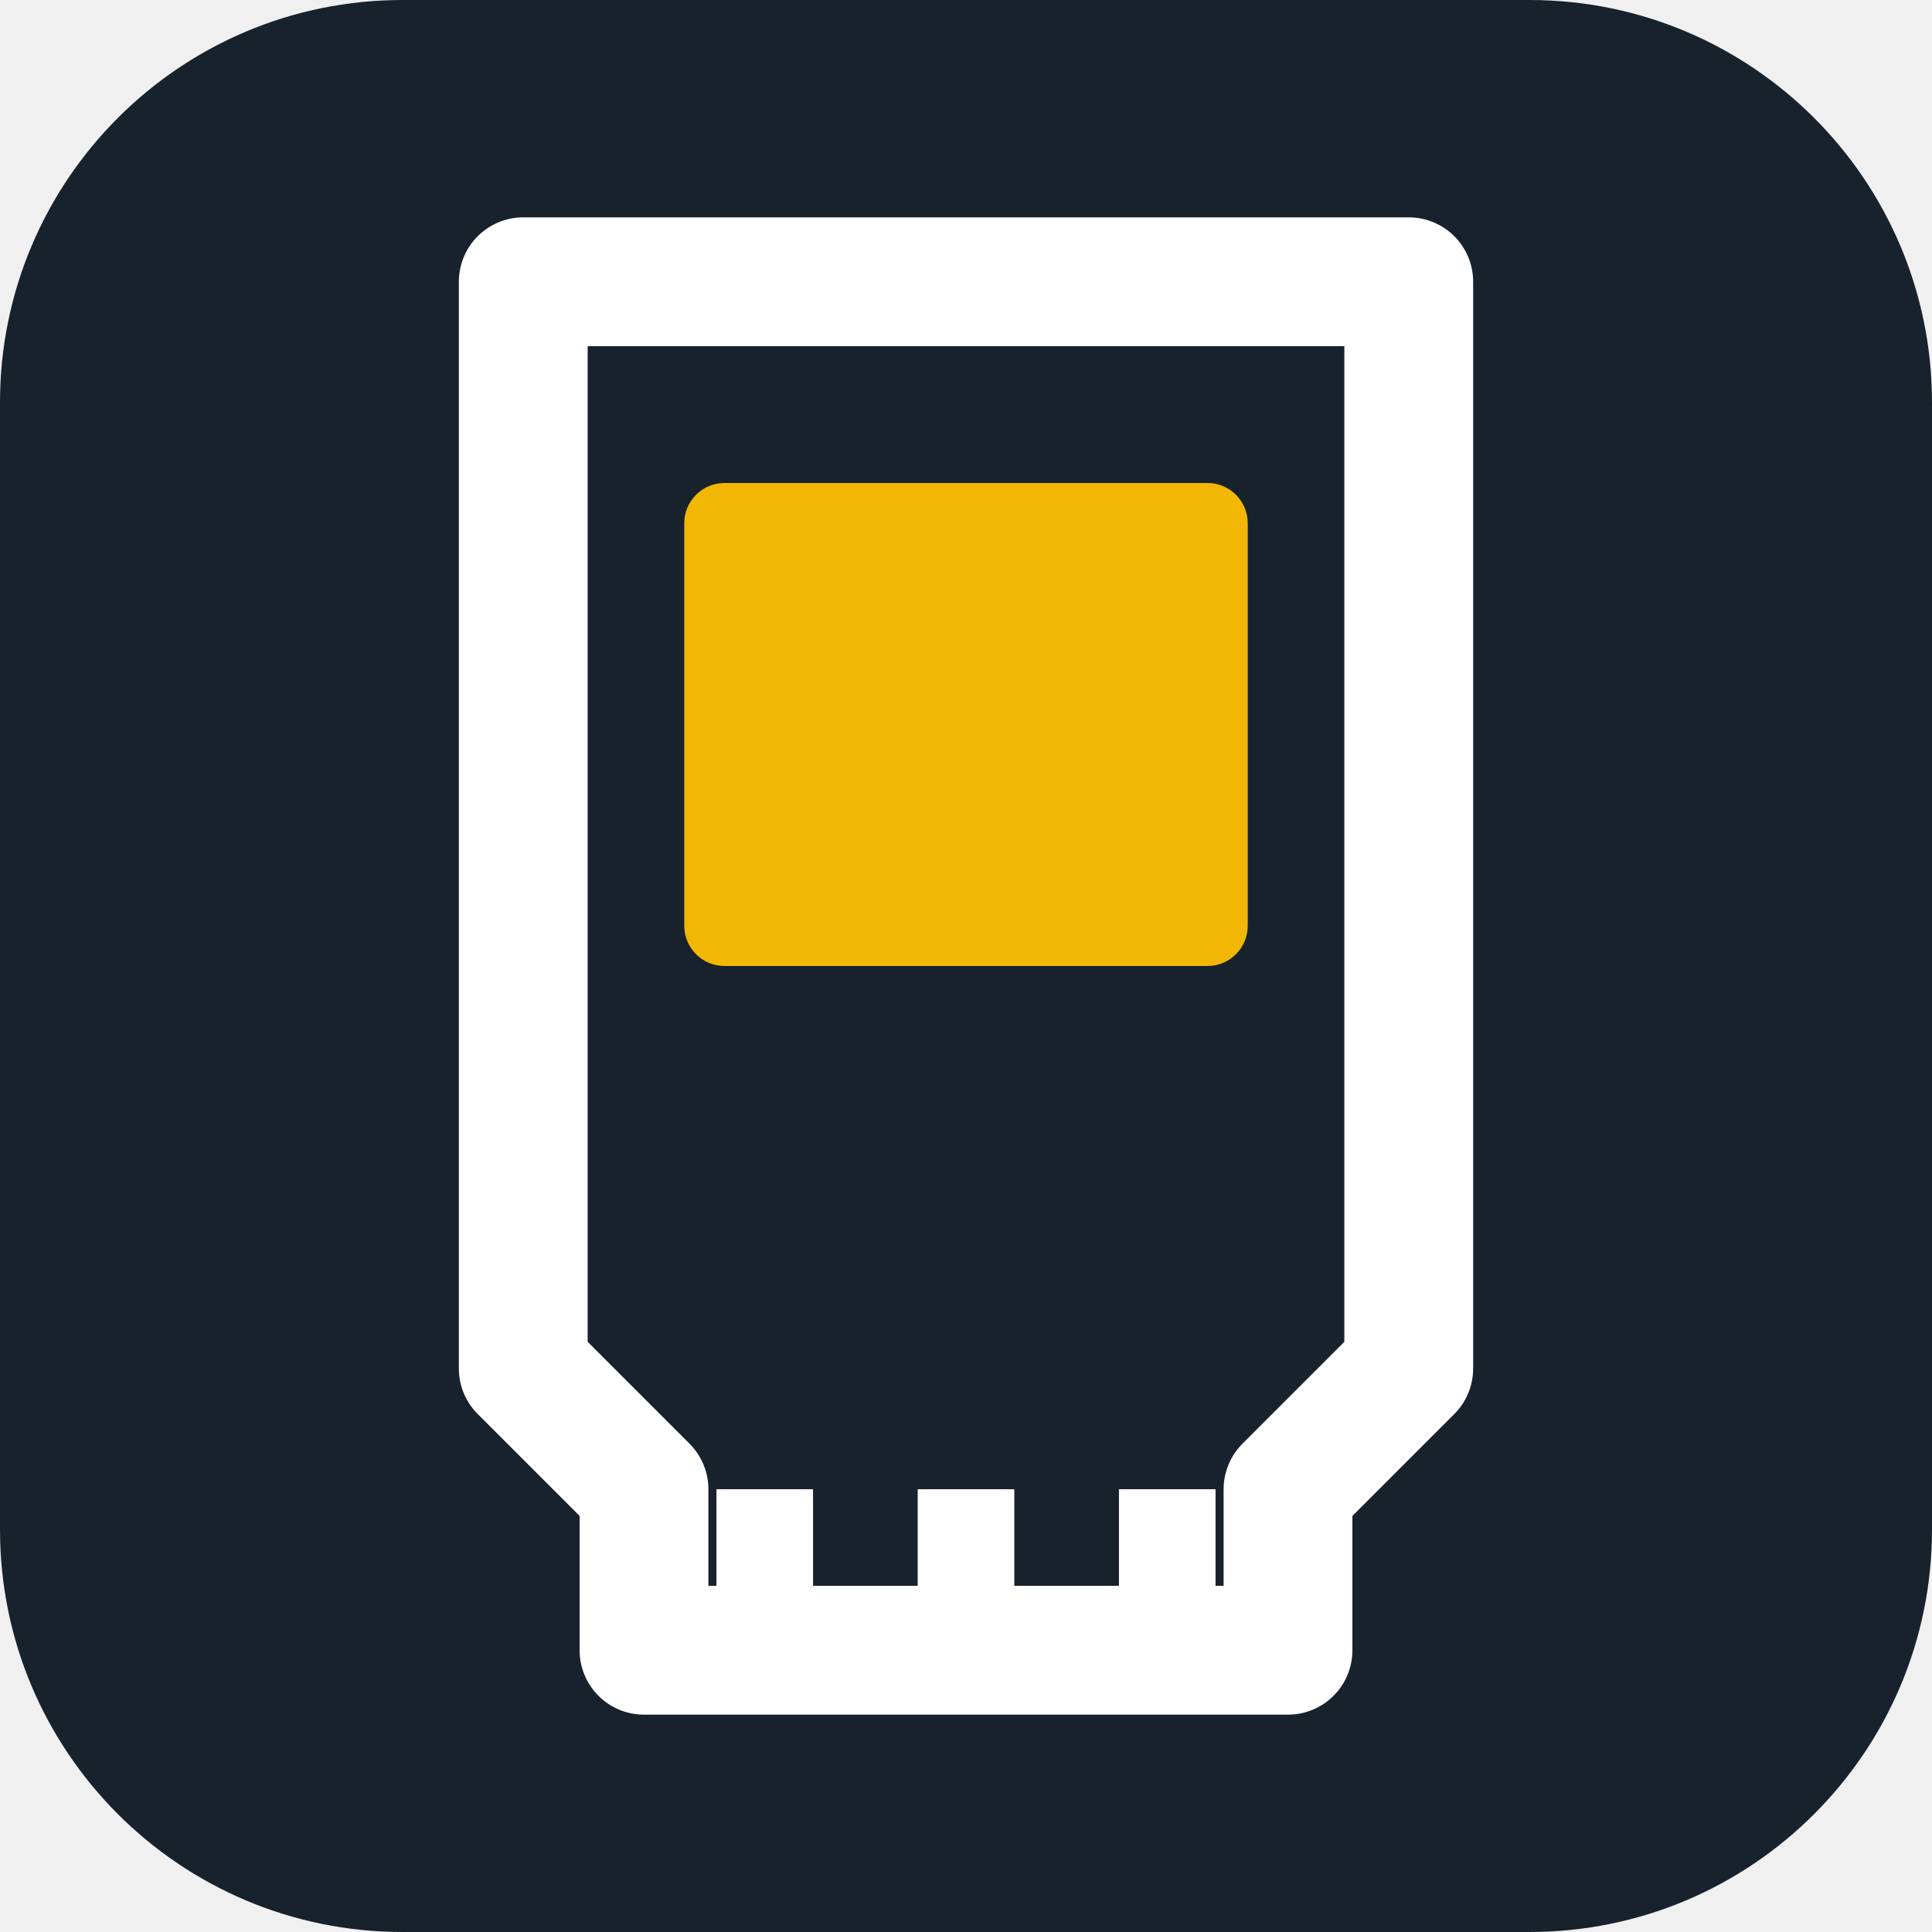
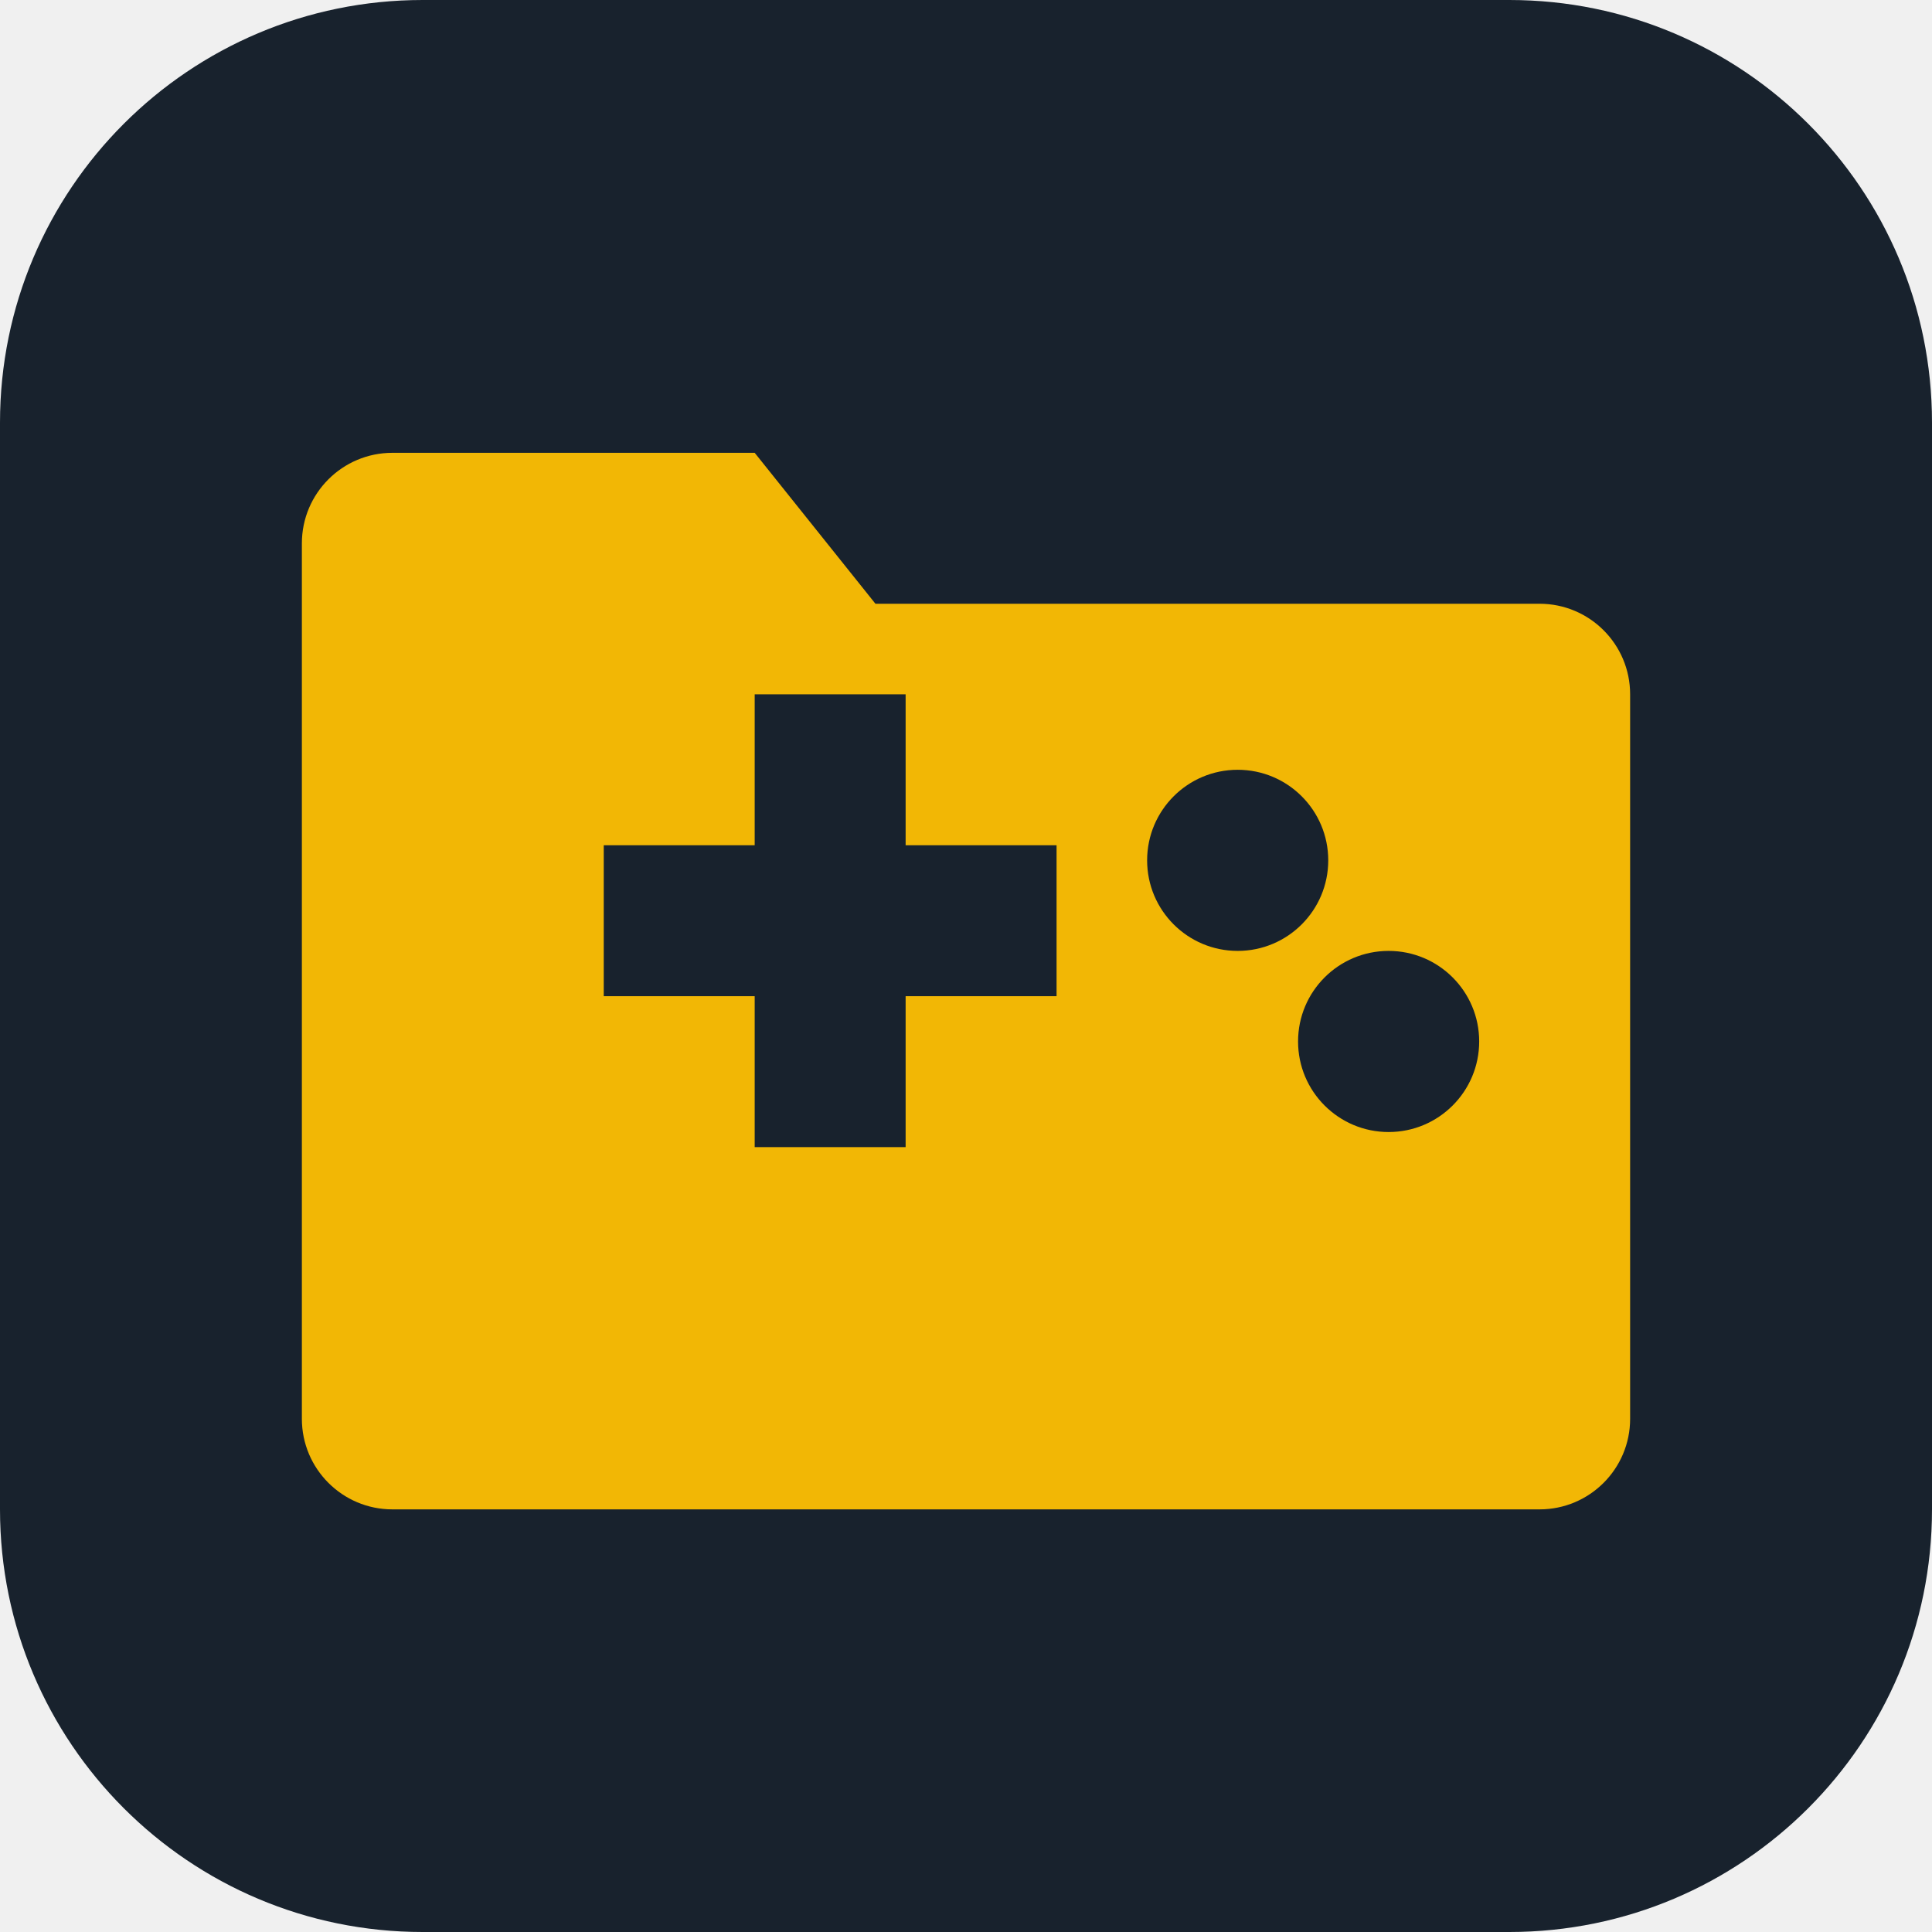
- <svg xmlns="http://www.w3.org/2000/svg" viewBox="0 0 24 24" fill="none" stroke-width="1.6" stroke-linejoin="round">
-   <rect width="24" height="24" rx="5" fill="#18222d" />
-   <path d="M6.5 3.5h11v13.5l-1.5 1.5v2h-8v-2l-1.5-1.5z" stroke="#ffffff" />
-   <rect x="8.5" y="6" width="7" height="6" rx=".5" fill="#f2b705" stroke="none" />
-   <path d="M9.5 18.5v2M12 18.5v2M14.5 18.5v2" stroke="#ffffff" stroke-width="1.2" />
+ <svg xmlns="http://www.w3.org/2000/svg" viewBox="0 0 64 64">
+   <rect width="64" height="64" rx="14" fill="#18222d" />
+   <path d="M10 18a3 3 0 0 1 3-3h12l4 5h22a3 3 0 0 1 3 3v24a3 3 0 0 1-3 3H13a3 3 0 0 1-3-3z" fill="#f2b705" />
+   <path d="M20 28h5v-5h5v5h5v5h-5v5h-5v-5h-5z" fill="#18222d" />
+   <circle cx="41" cy="28.5" r="3" fill="#18222d" />
+   <circle cx="46" cy="34.5" r="3" fill="#18222d" />
</svg>
